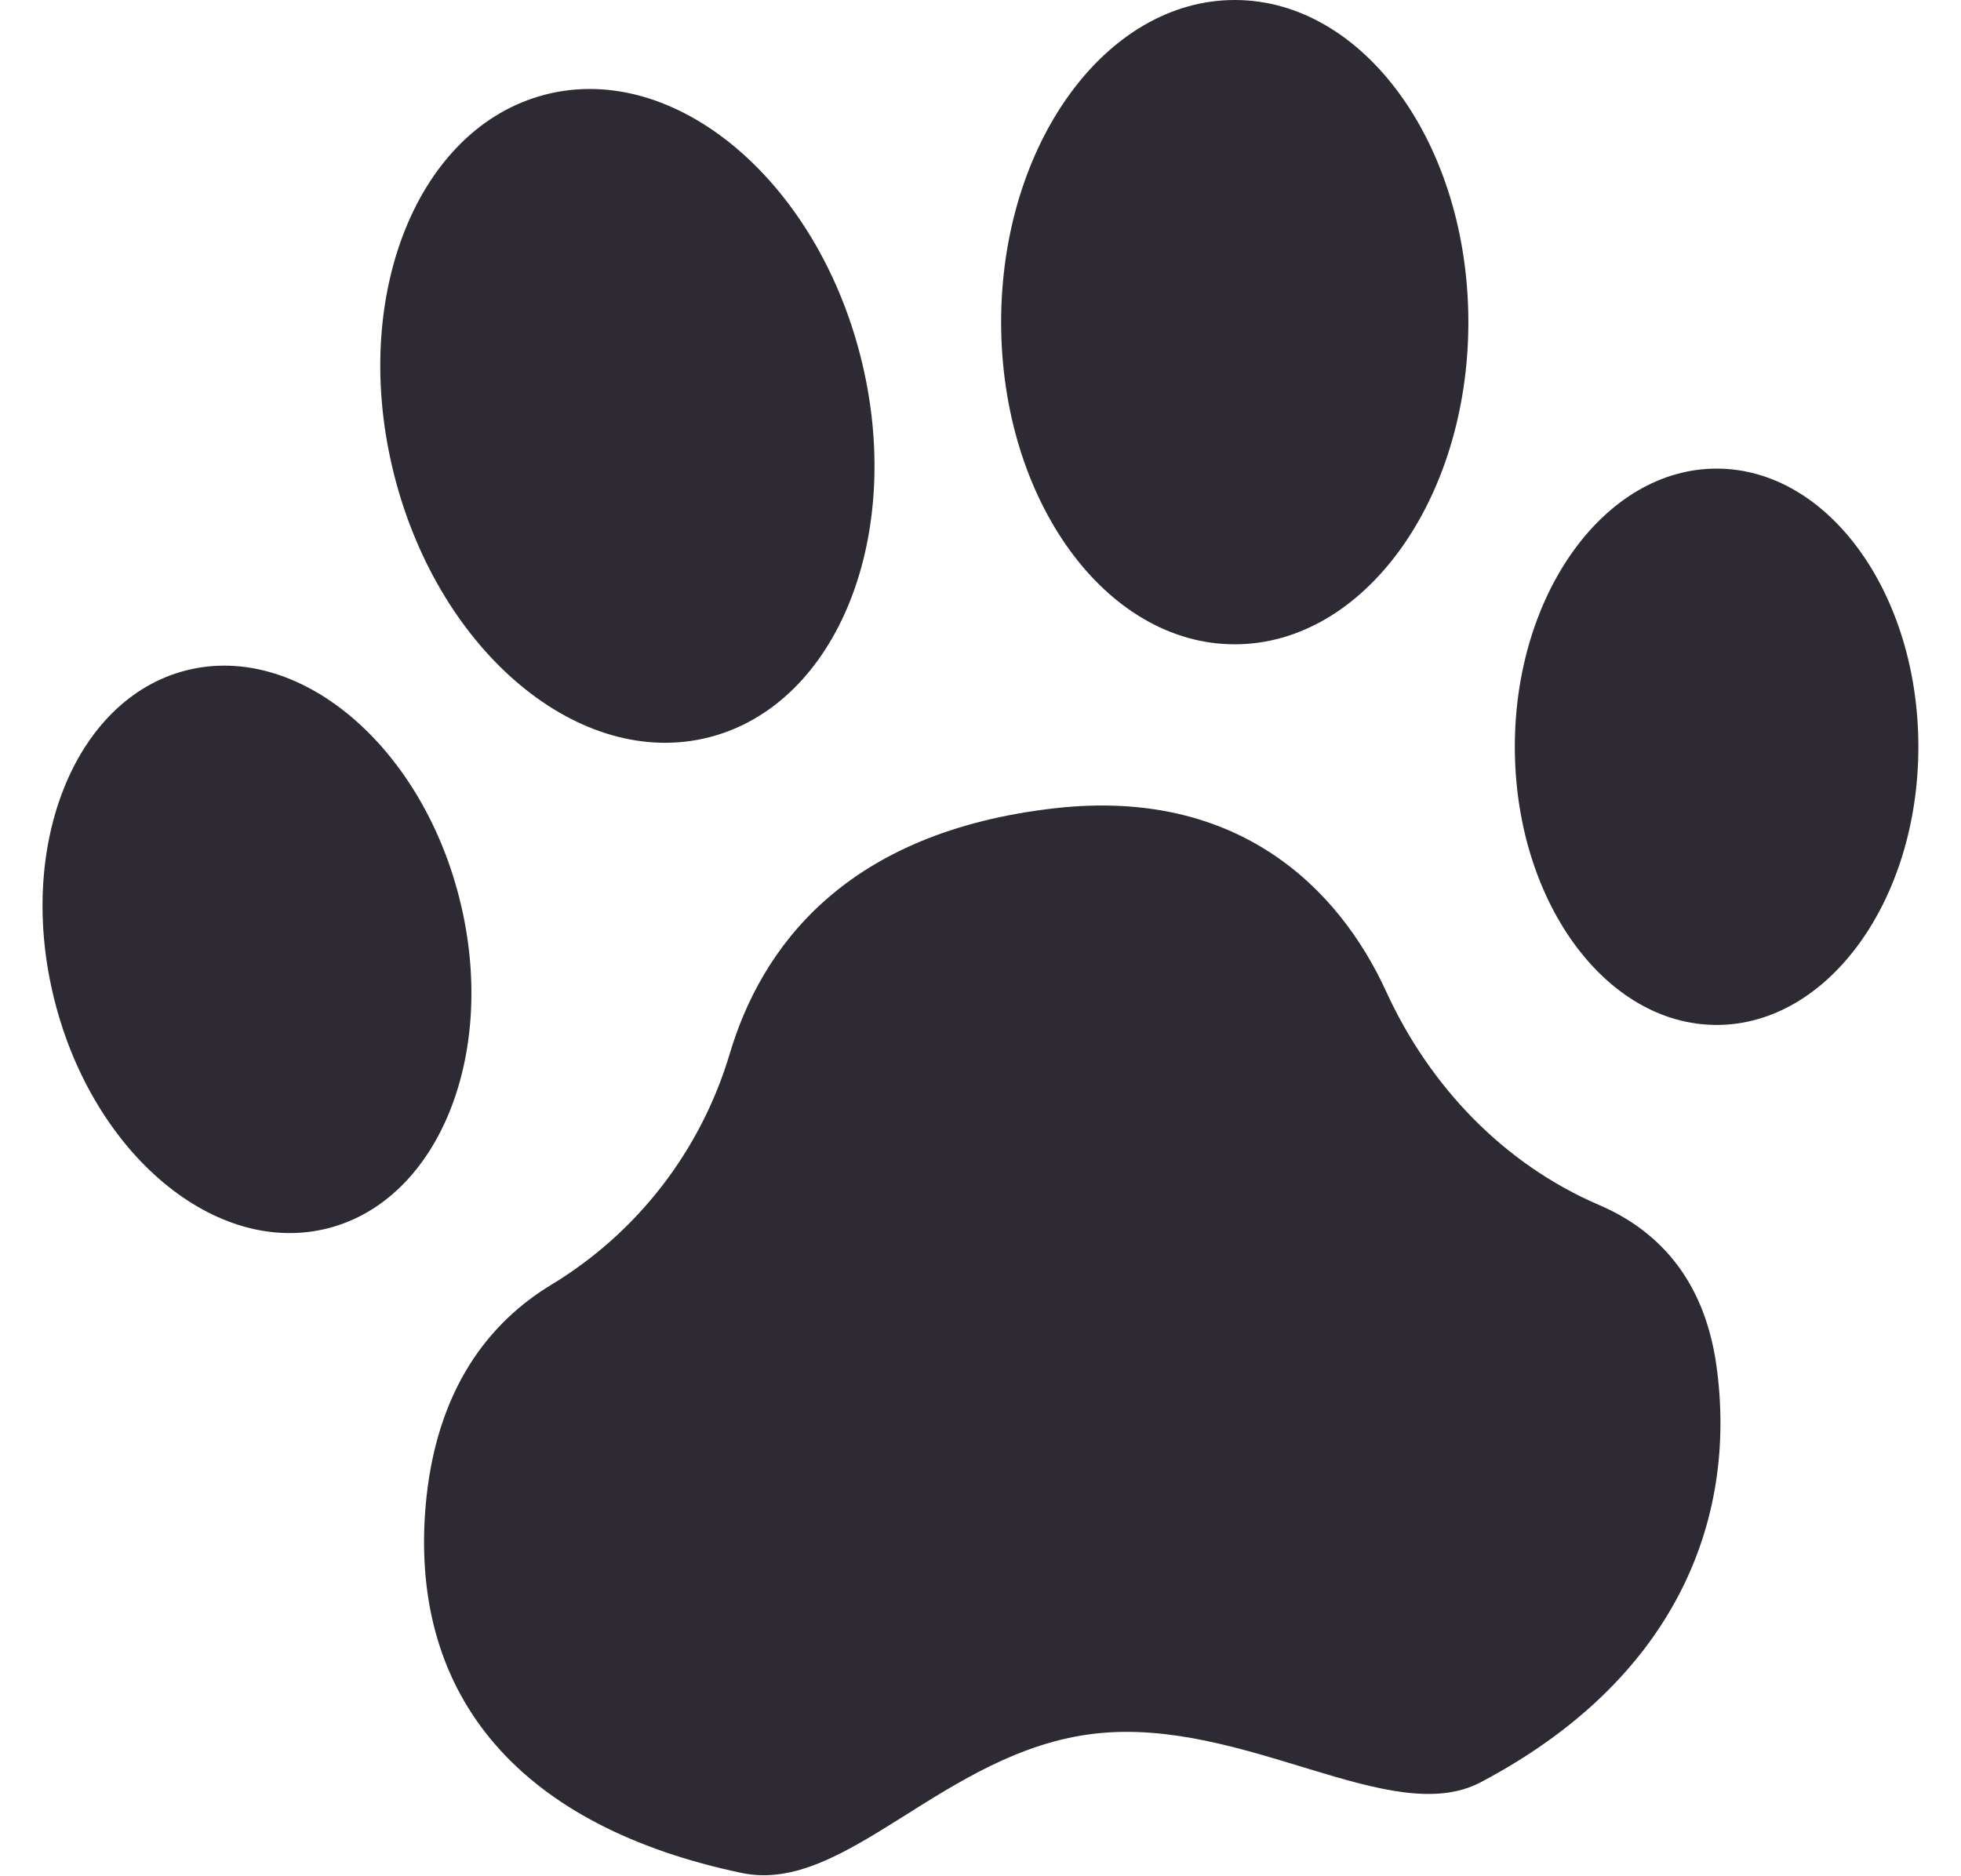
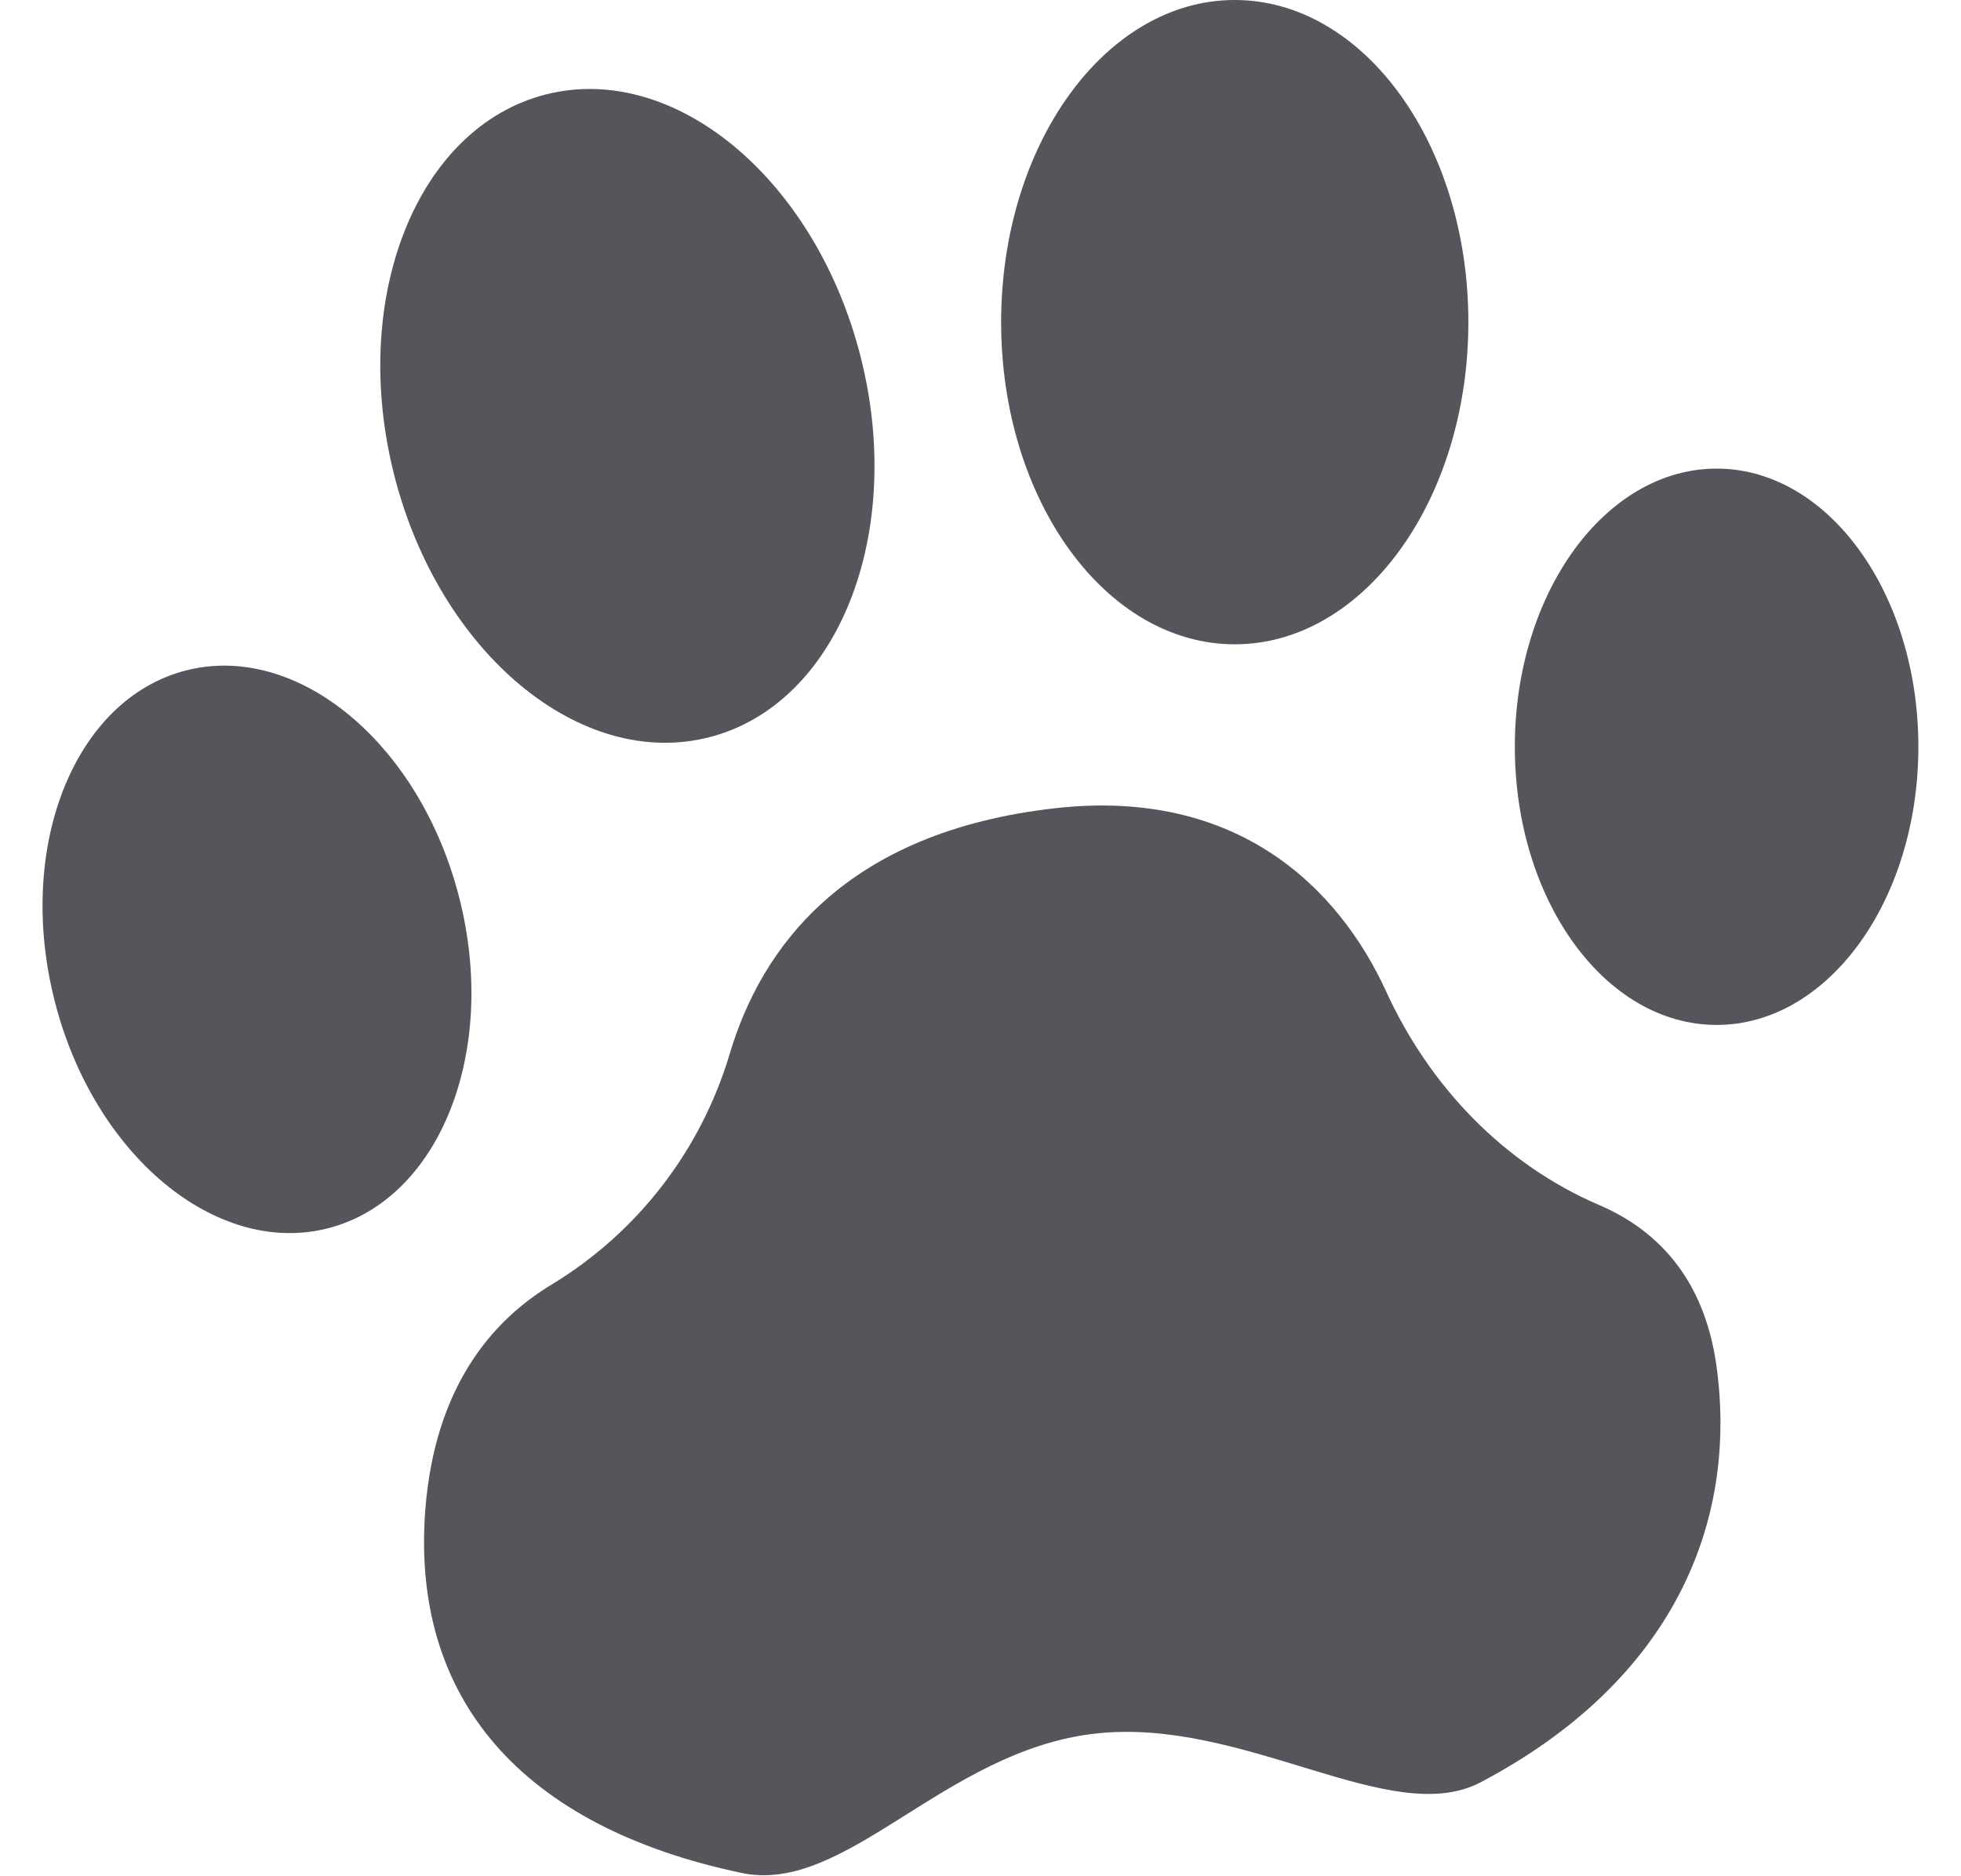
<svg xmlns="http://www.w3.org/2000/svg" width="23" height="22" viewBox="0 0 23 22" fill="none">
  <g clip-path="url(#clip0_27_10490)">
-     <path d="M12.383 9.48C14.515 9.242 15.701 10.413 16.259 11.633C16.767 12.742 17.635 13.654 18.755 14.135C19.406 14.414 19.985 14.965 20.132 16.023C20.386 17.864 19.622 19.718 17.366 20.907C16.315 21.462 14.592 20.138 12.845 20.336C11.075 20.536 9.924 22.228 8.7 21.971C6.123 21.43 4.814 19.929 4.989 17.701C5.102 16.281 5.758 15.499 6.466 15.071C7.474 14.461 8.219 13.498 8.557 12.367C8.926 11.123 9.903 9.757 12.383 9.48Z" fill="#2D2A33" />
-     <path d="M14.482 7.558C15.995 7.558 17.222 5.866 17.222 3.779C17.222 1.692 15.995 0 14.482 0C12.969 0 11.742 1.692 11.742 3.779C11.742 5.866 12.969 7.558 14.482 7.558Z" fill="#2D2A33" />
-     <path d="M20.134 12.023C21.441 12.023 22.5 10.562 22.5 8.76C22.5 6.958 21.441 5.497 20.134 5.497C18.827 5.497 17.767 6.958 17.767 8.76C17.767 10.562 18.827 12.023 20.134 12.023Z" fill="#2D2A33" />
-     <path d="M8.319 8.648C9.829 8.261 10.623 6.259 10.092 4.177C9.561 2.096 7.907 0.722 6.398 1.109C4.888 1.496 4.094 3.497 4.625 5.579C5.156 7.661 6.81 9.035 8.319 8.648Z" fill="#2D2A33" />
-     <path d="M3.848 14.408C5.158 14.072 5.847 12.335 5.386 10.529C4.926 8.722 3.49 7.529 2.18 7.865C0.87 8.201 0.181 9.938 0.642 11.745C1.102 13.552 2.538 14.744 3.848 14.408Z" fill="#2D2A33" />
+     <path d="M12.383 9.48C14.515 9.242 15.701 10.413 16.259 11.633C16.767 12.742 17.635 13.654 18.755 14.135C19.406 14.414 19.985 14.965 20.132 16.023C20.386 17.864 19.622 19.718 17.366 20.907C16.315 21.462 14.592 20.138 12.845 20.336C11.075 20.536 9.924 22.228 8.7 21.971C6.123 21.43 4.814 19.929 4.989 17.701C5.102 16.281 5.758 15.499 6.466 15.071C7.474 14.461 8.219 13.498 8.557 12.367C8.926 11.123 9.903 9.757 12.383 9.48Z" fill="#57555c" />
+     <path d="M14.482 7.558C15.995 7.558 17.222 5.866 17.222 3.779C17.222 1.692 15.995 0 14.482 0C12.969 0 11.742 1.692 11.742 3.779C11.742 5.866 12.969 7.558 14.482 7.558Z" fill="#57555c" />
+     <path d="M20.134 12.023C21.441 12.023 22.5 10.562 22.5 8.76C22.5 6.958 21.441 5.497 20.134 5.497C18.827 5.497 17.767 6.958 17.767 8.76C17.767 10.562 18.827 12.023 20.134 12.023Z" fill="#57555c" />
+     <path d="M8.319 8.648C9.829 8.261 10.623 6.259 10.092 4.177C9.561 2.096 7.907 0.722 6.398 1.109C4.888 1.496 4.094 3.497 4.625 5.579C5.156 7.661 6.81 9.035 8.319 8.648Z" fill="#57555c" />
+     <path d="M3.848 14.408C5.158 14.072 5.847 12.335 5.386 10.529C4.926 8.722 3.49 7.529 2.18 7.865C0.87 8.201 0.181 9.938 0.642 11.745C1.102 13.552 2.538 14.744 3.848 14.408Z" fill="#57555c" />
  </g>
</svg>
